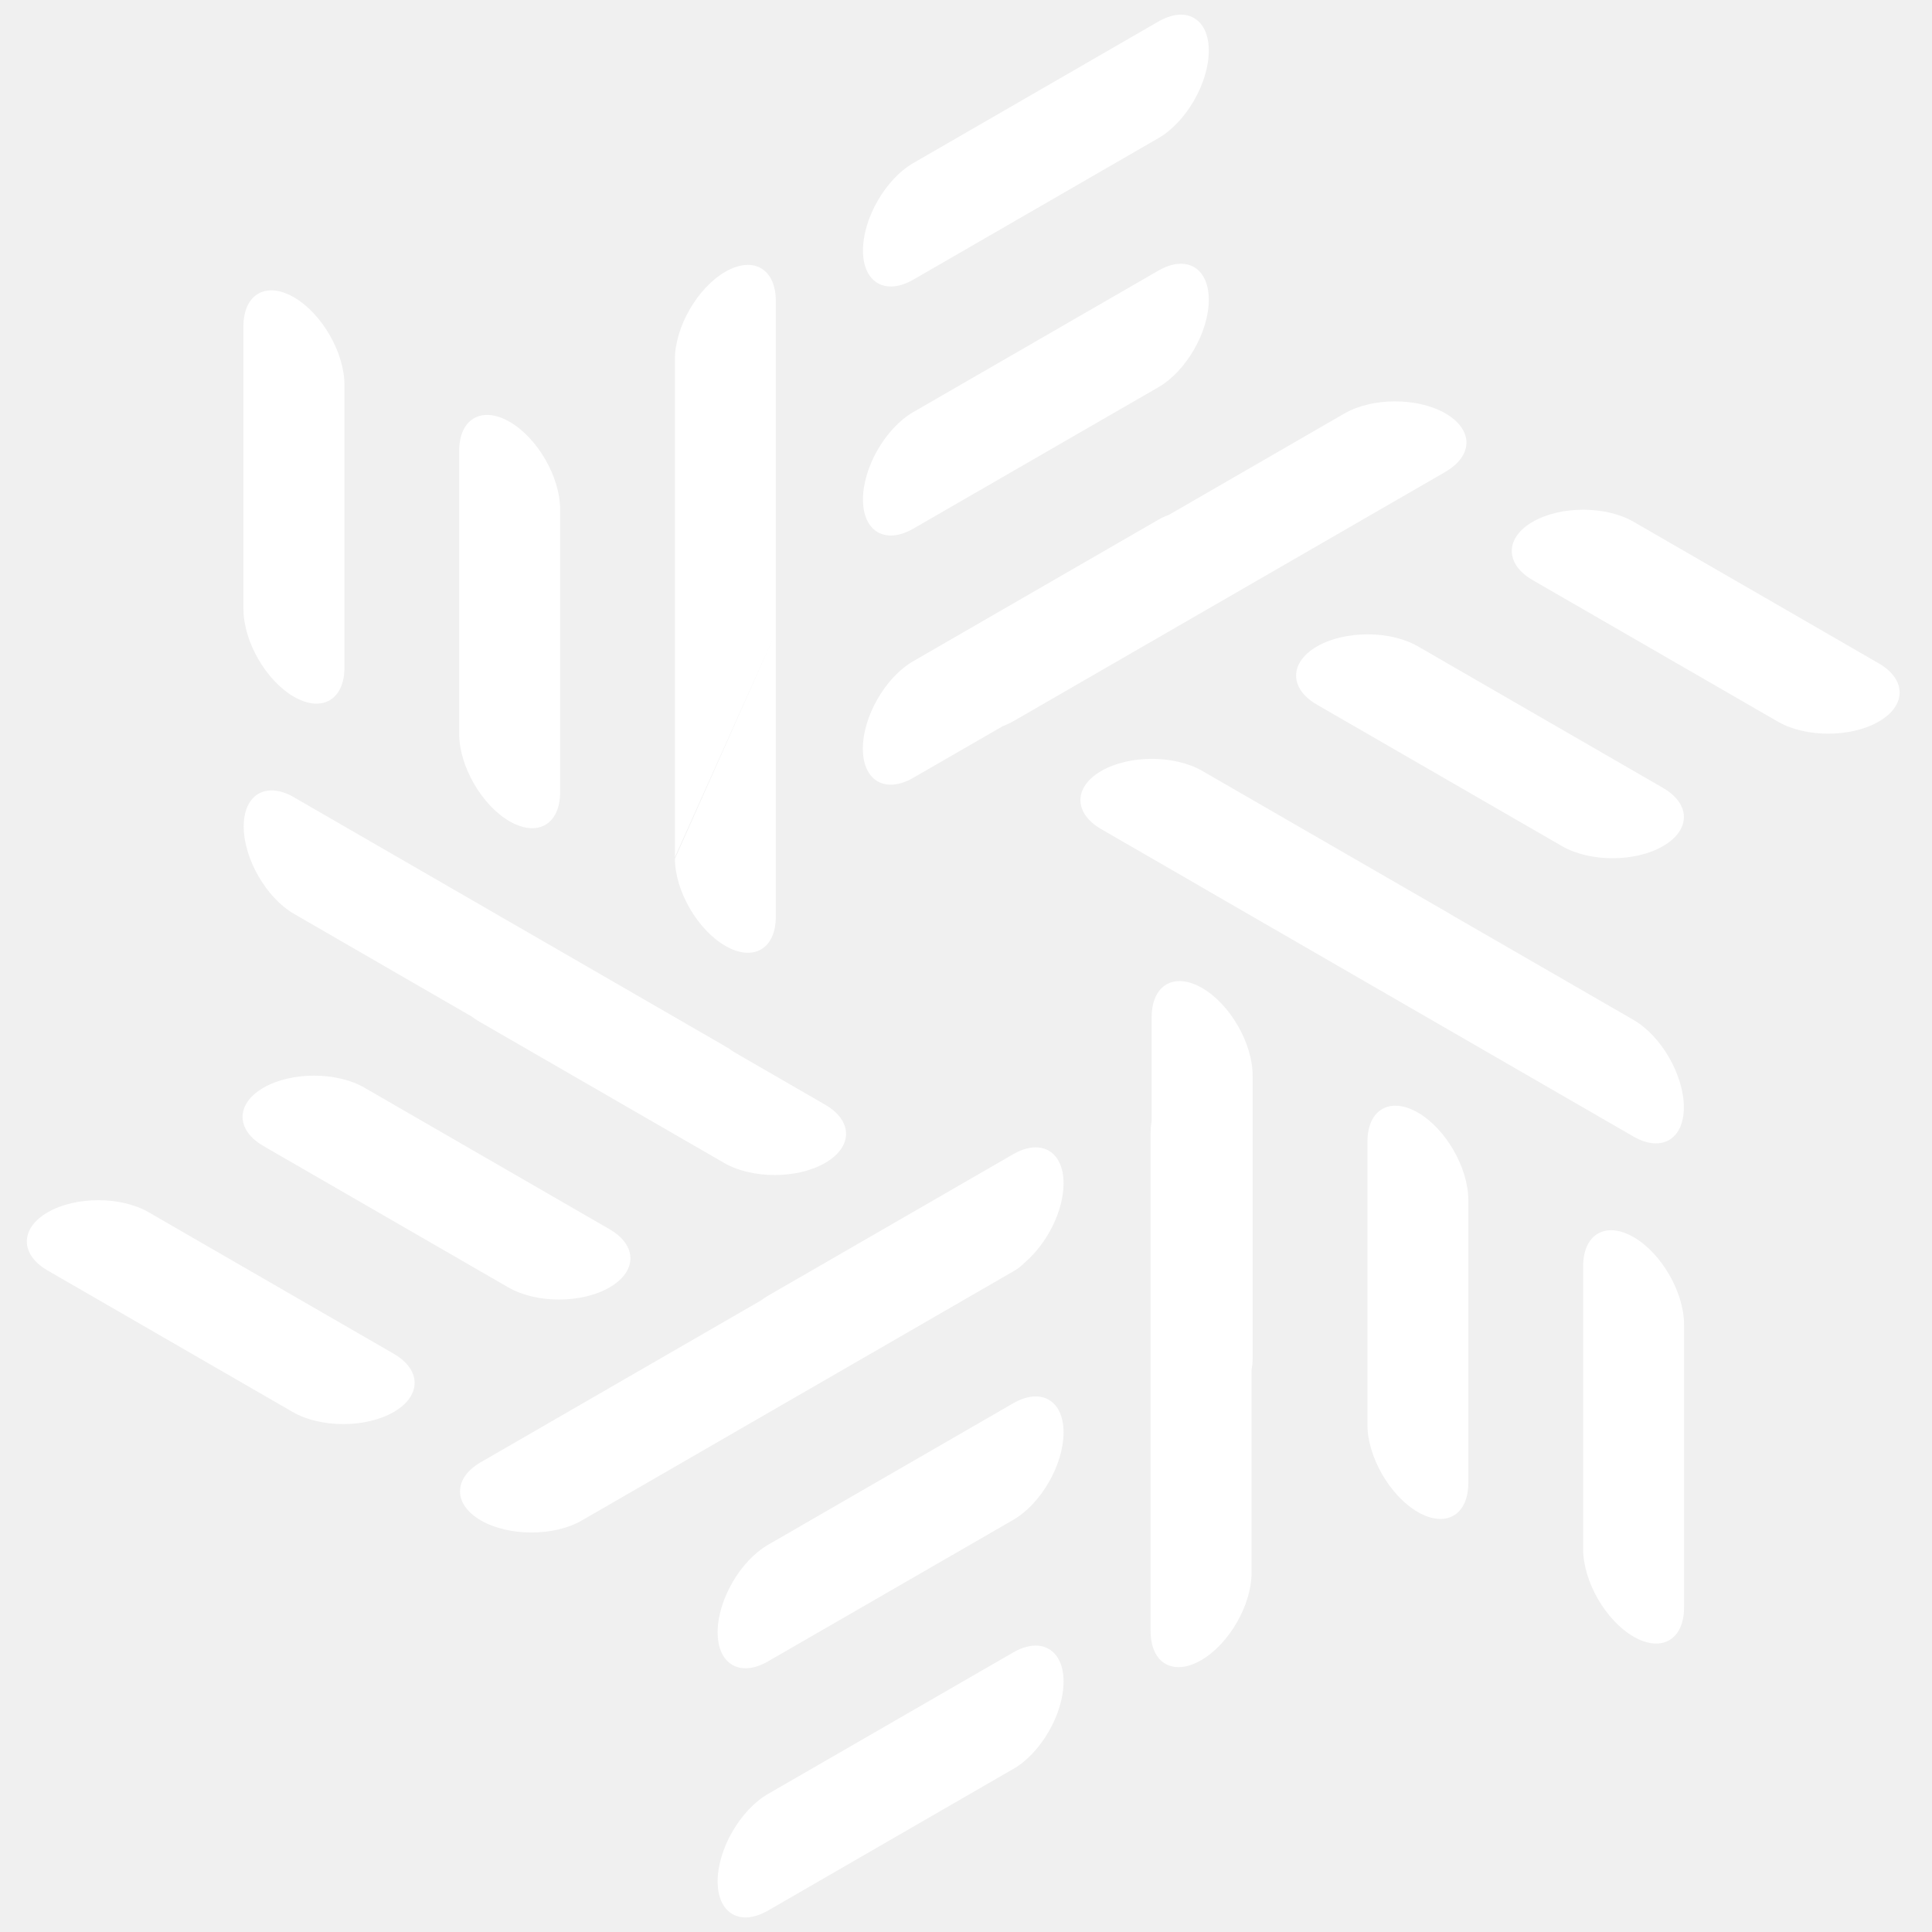
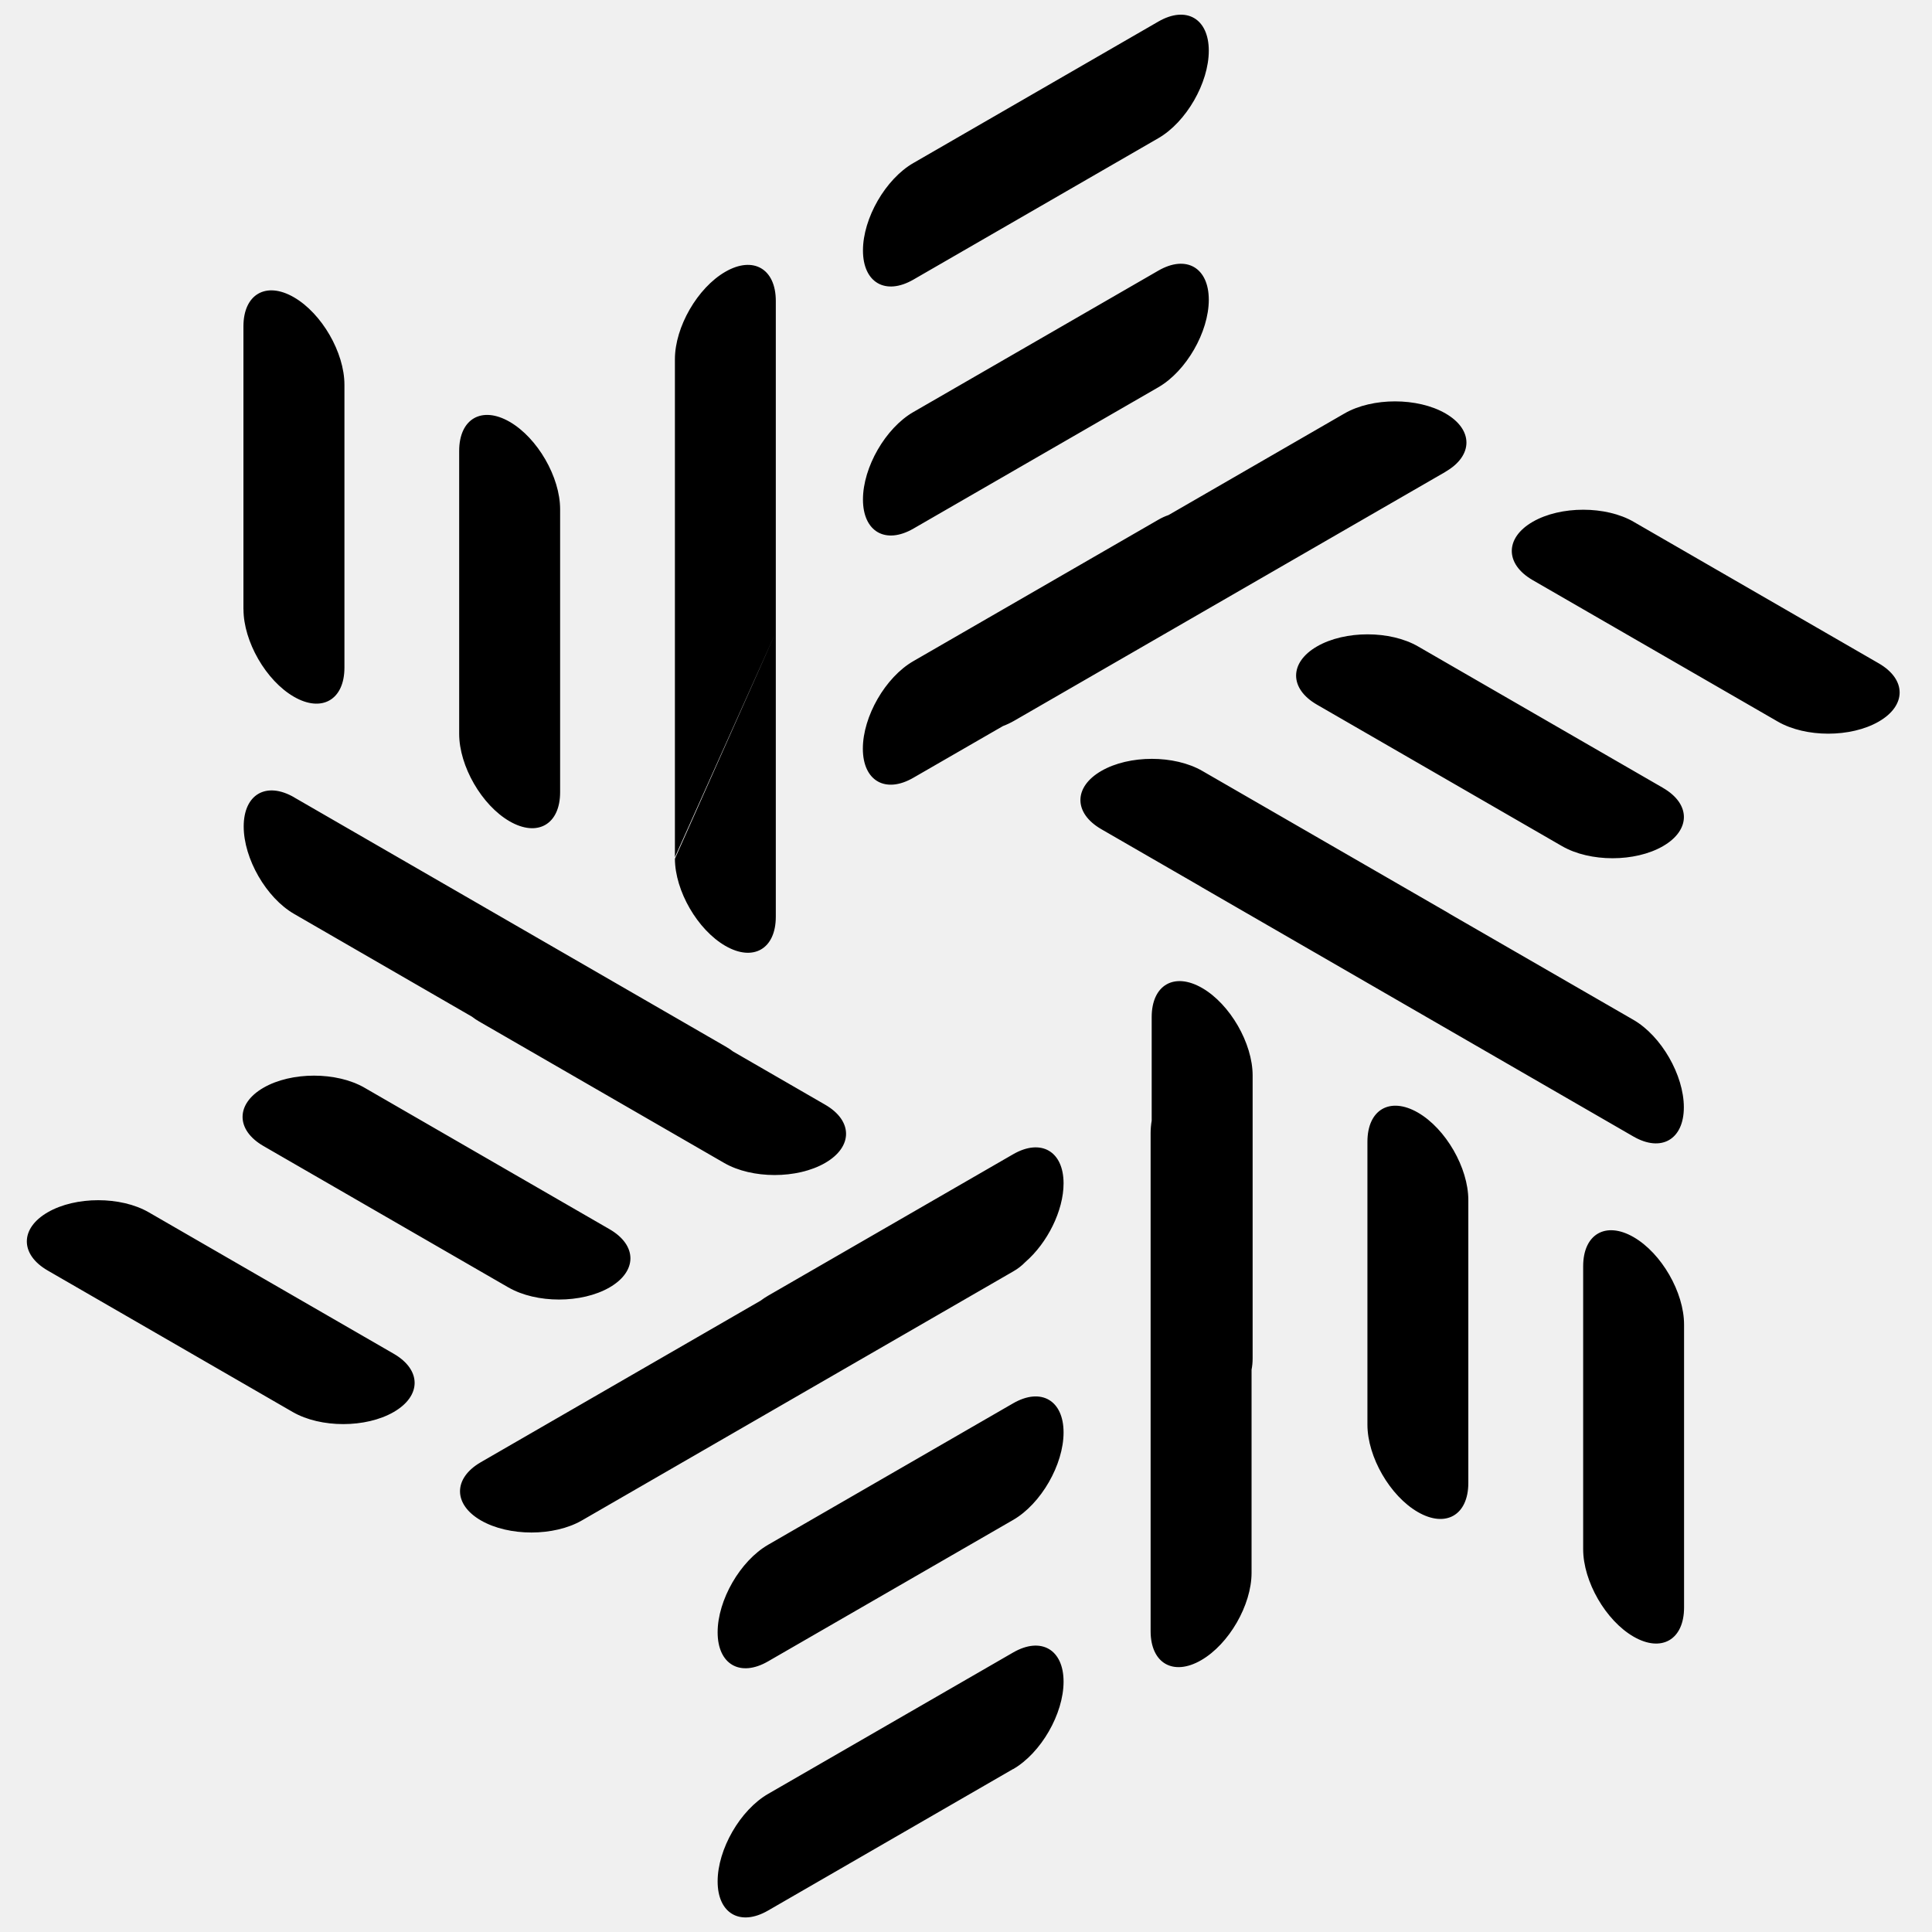
<svg xmlns="http://www.w3.org/2000/svg" width="150" height="150" fill="none" viewBox="-0.5 0 36 36">
-   <path fill="#fff" fill-rule="evenodd" d="M16.519 3.038 21.084.402c.52-.3.94-.057.94.543 0 .6-.42 1.33-.94 1.63L16.52 5.21c-.52.3-.94.057-.94-.543 0-.6.42-1.33.94-1.63Zm0 4.64 4.565-2.635c.52-.3.94-.057.94.543 0 .6-.42 1.33-.94 1.63L16.52 9.85c-.52.3-.94.057-.94-.543 0-.6.42-1.33.94-1.63ZM30.88 29.953v-5.271c0-.6-.42-1.33-.94-1.63-.52-.3-.94-.056-.94.543v5.272c0 .6.42 1.33.94 1.63.52.3.94.056.94-.544Zm-4.02-7.592v5.271c0 .6-.42.843-.94.543-.52-.3-.94-1.029-.94-1.629v-5.271c0-.6.42-.843.94-.544.52.3.94 1.03.94 1.63Zm-.424-13.57L18.4 13.429a1.46 1.46 0 0 1-.211.1l-1.671.964c-.52.3-.94.057-.94-.543 0-.6.42-1.33.94-1.63l4.565-2.635a1.08 1.08 0 0 1 .192-.088l3.278-1.893c.52-.3 1.362-.3 1.882 0 .52.3.52.786 0 1.086Zm3.506.933 4.565 2.636c.52.3.52.787 0 1.086-.52.3-1.361.3-1.88 0L28.06 10.81c-.52-.3-.52-.787 0-1.087.52-.3 1.362-.3 1.881 0Zm.546 4.957-4.565-2.636c-.52-.3-1.362-.3-1.882 0-.52.3-.52.787 0 1.086l4.566 2.636c.52.3 1.361.3 1.88 0 .52-.3.52-.786 0-1.086ZM26.468 17l-4.565-2.635c-.52-.3-1.361-.3-1.881 0s-.52.786 0 1.086l1.826 1.054.053.032 8.035 4.64c.52.3.94.056.94-.544 0-.6-.42-1.33-.94-1.63l-3.416-1.971a1.35 1.35 0 0 0-.051-.032Zm-3.627 3.04v5.27c0 .077-.007.147-.02.211v3.786c0 .6-.42 1.329-.94 1.629-.52.3-.941.057-.941-.543v-9.278c0-.076.007-.155.02-.234v-1.928c0-.6.42-.843.94-.543.52.3.941 1.03.941 1.63Zm-4.463 12.923L13.812 35.6c-.519.3-.94.057-.94-.543 0-.6.421-1.33.94-1.63l4.566-2.635c.52-.3.94-.057.94.543 0 .6-.42 1.33-.94 1.63Zm-4.566-2.006 4.566-2.635c.52-.3.94-1.03.94-1.63 0-.6-.42-.843-.94-.543l-4.566 2.636c-.519.3-.94 1.03-.94 1.63 0 .6.421.842.94.542Zm5.506-8.906c0 .508-.302 1.11-.711 1.464a.995.995 0 0 1-.229.177l-8.035 4.639c-.52.3-1.362.3-1.882 0-.519-.3-.519-.786 0-1.086l5.21-3.008c.047-.035.094-.066.142-.094l4.565-2.635c.52-.3.94-.057.94.543ZM.39 23.675l4.565 2.636c.52.3 1.362.3 1.881 0 .52-.3.52-.786 0-1.086l-4.565-2.636c-.52-.3-1.362-.3-1.881 0-.52.3-.52.786 0 1.086Zm8.584.315L4.41 21.355c-.52-.3-.52-.787 0-1.087.52-.3 1.362-.3 1.882 0l4.565 2.636c.52.3.52.786 0 1.086-.52.3-1.362.3-1.882 0Zm-3.993-9.132 8.035 4.64c.05.028.098.06.145.096l1.714.99c.52.3.52.786 0 1.086-.52.3-1.362.3-1.881 0l-4.566-2.636a1.139 1.139 0 0 1-.134-.09L4.981 17.03c-.52-.3-.94-1.03-.94-1.63 0-.6.42-.843.94-.543Zm-.945-3.504V6.082c0-.6.421-.843.94-.543.52.3.942 1.03.942 1.63v5.271c0 .6-.422.843-.941.543-.52-.3-.94-1.03-.94-1.63Zm4.02-2.95v5.27c0 .6.42 1.33.94 1.63.52.3.941.057.941-.543V9.489c0-.6-.421-1.329-.94-1.629-.52-.3-.941-.057-.941.543Zm5.9-2.796v6.173l-1.88 4.191V6.694c0-.6.42-1.33.94-1.63.52-.3.94-.056.94.544Zm0 6.173-1.88 4.22c.002.6.422 1.325.94 1.624.52.3.94.057.94-.543V11.78Z" clip-rule="evenodd" />
+   <path fill="black" fill-rule="evenodd" d="M16.519 3.038 21.084.402c.52-.3.94-.057.94.543 0 .6-.42 1.33-.94 1.63L16.52 5.21c-.52.3-.94.057-.94-.543 0-.6.42-1.33.94-1.63Zm0 4.64 4.565-2.635c.52-.3.94-.057.94.543 0 .6-.42 1.33-.94 1.63L16.52 9.85c-.52.3-.94.057-.94-.543 0-.6.42-1.33.94-1.63ZM30.88 29.953v-5.271c0-.6-.42-1.33-.94-1.63-.52-.3-.94-.056-.94.543v5.272c0 .6.42 1.33.94 1.63.52.3.94.056.94-.544Zm-4.02-7.592v5.271c0 .6-.42.843-.94.543-.52-.3-.94-1.029-.94-1.629v-5.271c0-.6.42-.843.94-.544.52.3.94 1.03.94 1.63Zm-.424-13.57L18.4 13.429a1.46 1.46 0 0 1-.211.1l-1.671.964c-.52.3-.94.057-.94-.543 0-.6.42-1.33.94-1.63l4.565-2.635a1.08 1.08 0 0 1 .192-.088l3.278-1.893c.52-.3 1.362-.3 1.882 0 .52.3.52.786 0 1.086Zm3.506.933 4.565 2.636c.52.3.52.787 0 1.086-.52.3-1.361.3-1.88 0L28.06 10.81c-.52-.3-.52-.787 0-1.087.52-.3 1.362-.3 1.881 0Zm.546 4.957-4.565-2.636c-.52-.3-1.362-.3-1.882 0-.52.3-.52.787 0 1.086l4.566 2.636c.52.3 1.361.3 1.88 0 .52-.3.52-.786 0-1.086ZM26.468 17l-4.565-2.635c-.52-.3-1.361-.3-1.881 0s-.52.786 0 1.086l1.826 1.054.053.032 8.035 4.64c.52.3.94.056.94-.544 0-.6-.42-1.33-.94-1.63l-3.416-1.971a1.35 1.35 0 0 0-.051-.032Zm-3.627 3.04v5.27c0 .077-.007.147-.02.211v3.786c0 .6-.42 1.329-.94 1.629-.52.3-.941.057-.941-.543v-9.278c0-.076.007-.155.02-.234v-1.928c0-.6.42-.843.94-.543.52.3.941 1.03.941 1.63Zm-4.463 12.923L13.812 35.6c-.519.3-.94.057-.94-.543 0-.6.421-1.33.94-1.63l4.566-2.635c.52-.3.94-.057.94.543 0 .6-.42 1.33-.94 1.63Zm-4.566-2.006 4.566-2.635c.52-.3.94-1.03.94-1.63 0-.6-.42-.843-.94-.543l-4.566 2.636c-.519.3-.94 1.03-.94 1.63 0 .6.421.842.94.542Zm5.506-8.906c0 .508-.302 1.11-.711 1.464a.995.995 0 0 1-.229.177l-8.035 4.639c-.52.3-1.362.3-1.882 0-.519-.3-.519-.786 0-1.086l5.21-3.008c.047-.035.094-.066.142-.094l4.565-2.635c.52-.3.94-.057.94.543ZM.39 23.675l4.565 2.636c.52.3 1.362.3 1.881 0 .52-.3.52-.786 0-1.086l-4.565-2.636c-.52-.3-1.362-.3-1.881 0-.52.3-.52.786 0 1.086Zm8.584.315L4.41 21.355c-.52-.3-.52-.787 0-1.087.52-.3 1.362-.3 1.882 0l4.565 2.636c.52.3.52.786 0 1.086-.52.3-1.362.3-1.882 0Zm-3.993-9.132 8.035 4.64c.05.028.098.06.145.096l1.714.99c.52.3.52.786 0 1.086-.52.3-1.362.3-1.881 0l-4.566-2.636a1.139 1.139 0 0 1-.134-.09L4.981 17.03c-.52-.3-.94-1.03-.94-1.63 0-.6.42-.843.94-.543Zm-.945-3.504V6.082c0-.6.421-.843.94-.543.52.3.942 1.03.942 1.63v5.271c0 .6-.422.843-.941.543-.52-.3-.94-1.03-.94-1.63Zm4.02-2.95v5.27c0 .6.42 1.33.94 1.63.52.3.941.057.941-.543V9.489c0-.6-.421-1.329-.94-1.629-.52-.3-.941-.057-.941.543Zm5.9-2.796v6.173l-1.88 4.191V6.694c0-.6.42-1.33.94-1.63.52-.3.94-.056.94.544Zm0 6.173-1.88 4.22c.002.6.422 1.325.94 1.624.52.3.94.057.94-.543V11.78Z" clip-rule="evenodd" />
</svg>
